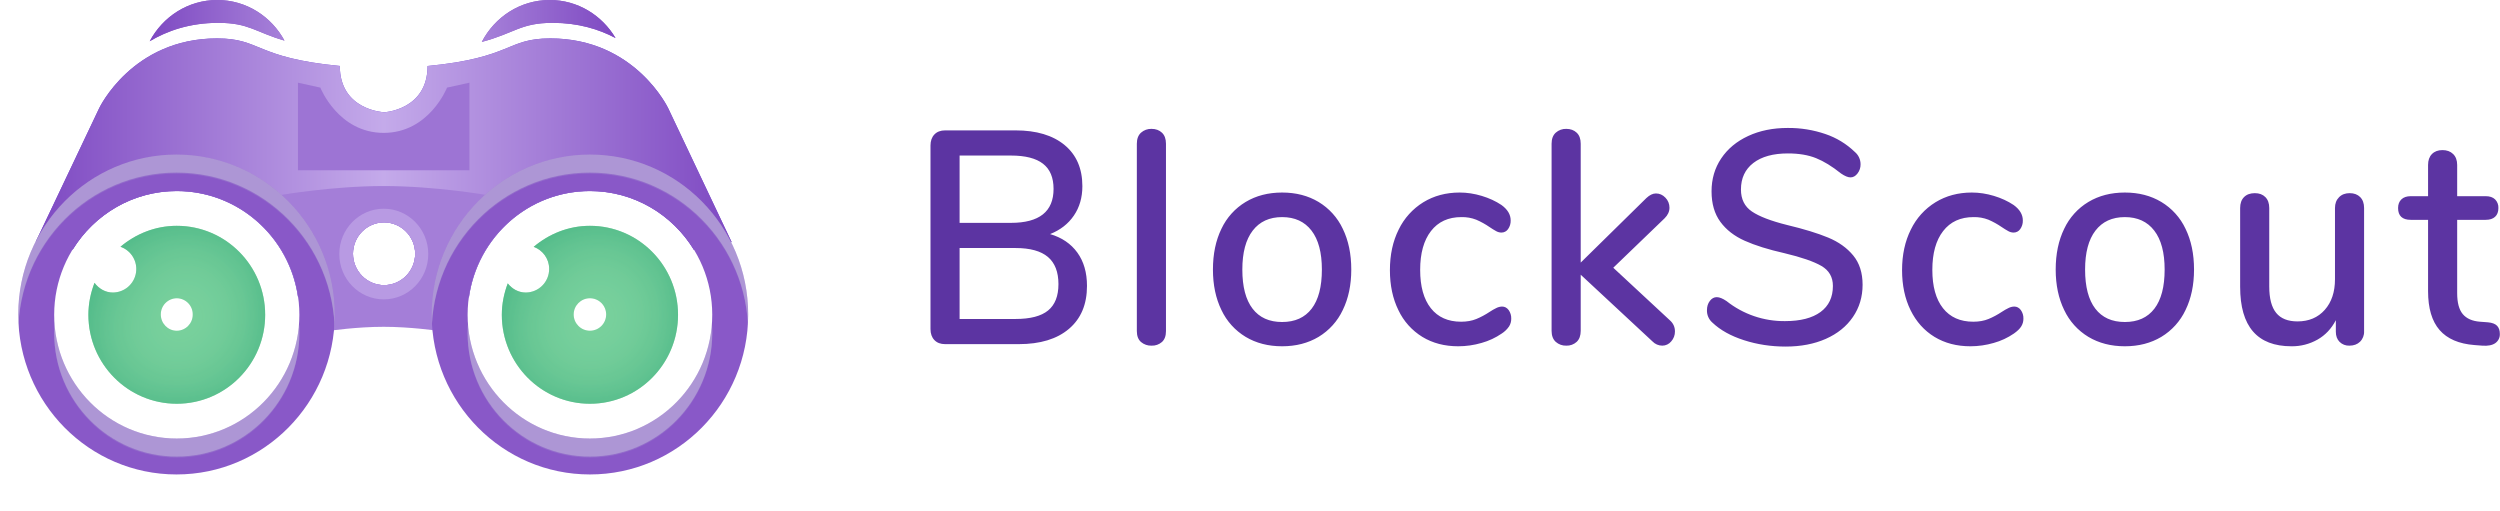
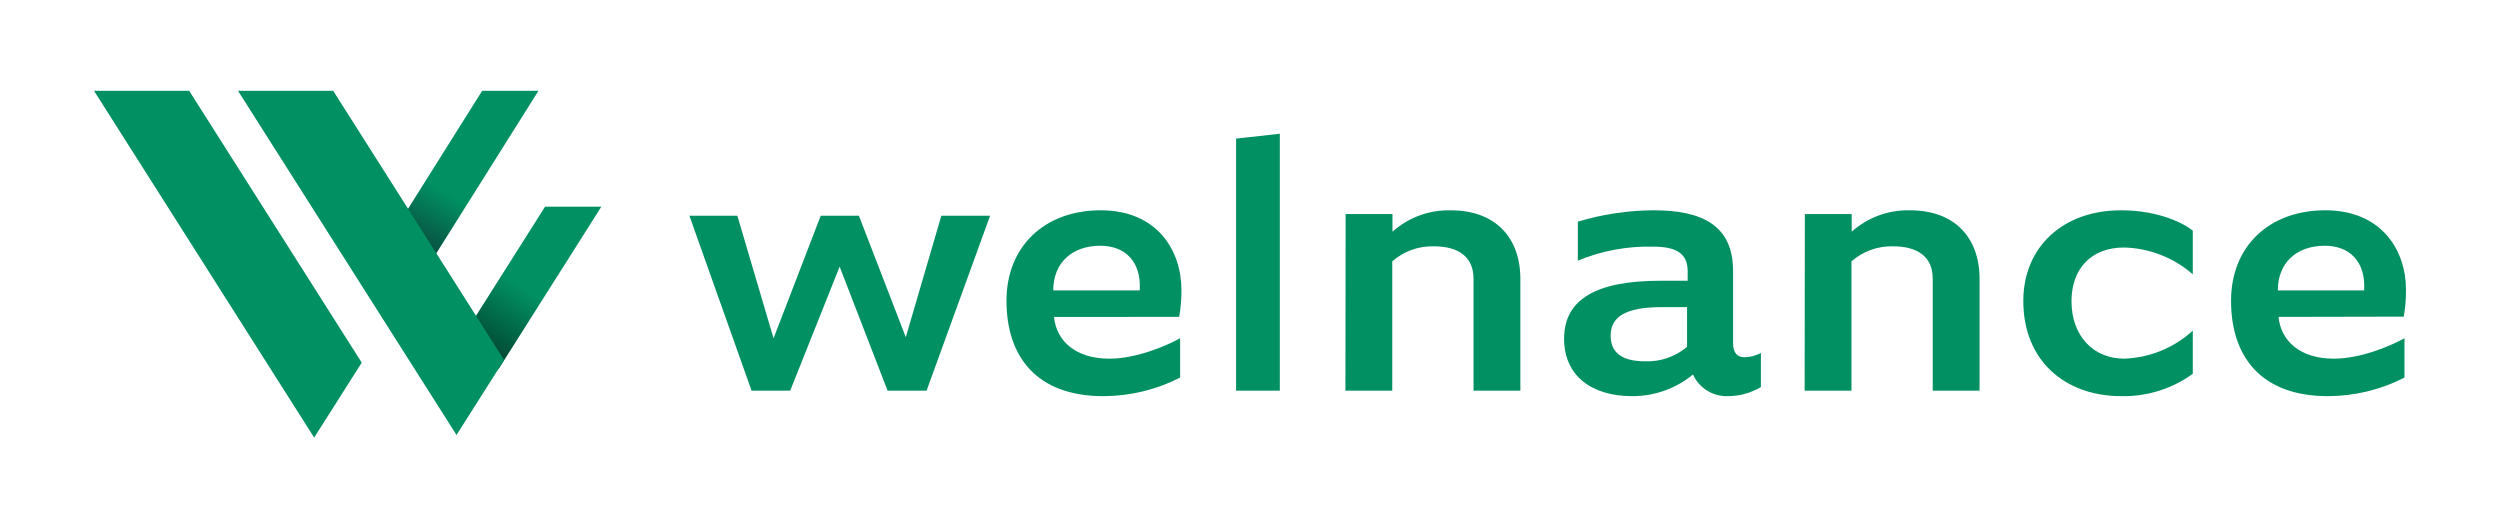
- <svg xmlns="http://www.w3.org/2000/svg" height="28" width="137">
-   <linearGradient id="a" x1="0%" y1="0%" y2="0%">
-     <stop offset="0" stop-color="#7e49c2" />
-     <stop offset=".5" stop-color="#c4aaea" />
-     <stop offset="1" stop-color="#7e49c2" />
-   </linearGradient>
-   <filter id="b">
-     <feOffset dy="1" in="SourceAlpha" />
-     <feGaussianBlur result="blurOut" />
-     <feFlood flood-color="#f6f6f6" result="floodOut" />
-     <feComposite in="floodOut" in2="blurOut" operator="out" result="compOut" />
-     <feComposite in="compOut" in2="SourceAlpha" operator="in" />
-     <feComponentTransfer>
-       <feFuncA slope=".25" type="linear" />
-     </feComponentTransfer>
-     <feBlend in2="SourceGraphic" />
-   </filter>
-   <filter id="c">
-     <feOffset in="SourceAlpha" />
-     <feGaussianBlur result="blurOut" stdDeviation="2.236" />
-     <feFlood flood-color="#35b080" result="floodOut" />
-     <feComposite in="floodOut" in2="blurOut" operator="out" result="compOut" />
-     <feComposite in="compOut" in2="SourceAlpha" operator="in" />
-     <feComponentTransfer>
-       <feFuncA type="linear" />
-     </feComponentTransfer>
-     <feBlend in2="SourceGraphic" />
-   </filter>
-   <filter id="d">
-     <feOffset dy="1" in="SourceAlpha" />
-     <feGaussianBlur result="blurOut" />
-     <feFlood flood-color="#f6f6f6" result="floodOut" />
-     <feComposite in="floodOut" in2="blurOut" operator="out" result="compOut" />
-     <feComposite in="compOut" in2="SourceAlpha" operator="in" />
-     <feComponentTransfer>
-       <feFuncA slope=".25" type="linear" />
-     </feComponentTransfer>
-     <feBlend in2="SourceGraphic" />
-   </filter>
-   <filter id="e">
-     <feOffset in="SourceAlpha" />
-     <feGaussianBlur result="blurOut" stdDeviation="2.236" />
-     <feFlood flood-color="#35b080" result="floodOut" />
-     <feComposite in="floodOut" in2="blurOut" operator="out" result="compOut" />
-     <feComposite in="compOut" in2="SourceAlpha" operator="in" />
-     <feComponentTransfer>
-       <feFuncA type="linear" />
-     </feComponentTransfer>
-     <feBlend in2="SourceGraphic" />
-   </filter>
-   <path d="m30.285 1.252c-1.758 0-2.069.563-3.882 1.045.706-1.36 2.099-2.297 3.722-2.297 1.539 0 2.871.842 3.608 2.086-.913-.485-2.05-.834-3.448-.834zm-22.081 1.008c.712-1.339 2.093-2.26 3.702-2.26 1.595 0 2.967.906 3.684 2.226-1.596-.464-1.952-.974-3.626-.974-1.562 0-2.798.435-3.76 1.008z" fill="#8957c8" fill-rule="evenodd" />
-   <path d="m30.285 1.252c-1.758 0-2.069.563-3.882 1.045.706-1.36 2.099-2.297 3.722-2.297 1.539 0 2.871.842 3.608 2.086-.913-.485-2.05-.834-3.448-.834zm-22.081 1.008c.712-1.339 2.093-2.26 3.702-2.26 1.595 0 2.967.906 3.684 2.226-1.596-.464-1.952-.974-3.626-.974-1.562 0-2.798.435-3.76 1.008z" fill="url(#a)" />
-   <path d="m38.029 13.695c-1.181-1.933-3.289-3.226-5.701-3.226-3.376 0-6.161 2.527-6.627 5.812l-4.674.98v-.027l-4.702-.984c-.48-3.27-3.264-5.781-6.638-5.781-2.405 0-4.51 1.28-5.697 3.199l-2.029-.425 3.472-7.309s1.804-3.83 6.462-3.83c2.416 0 2.076 1.063 6.728 1.51 0 2.421 2.404 2.535 2.404 2.535v.008s2.403-.115 2.403-2.54c4.653-.448 4.312-1.513 6.729-1.513 4.658 0 6.462 3.836 6.462 3.836l3.471 7.323zm-16.982-1.508c-.941 0-1.703.77-1.703 1.719s.762 1.719 1.703 1.719c.94 0 1.703-.77 1.703-1.719s-.763-1.719-1.703-1.719z" fill="#704ad5" fill-rule="evenodd" />
-   <path d="m38.029 13.695c-1.181-1.933-3.289-3.226-5.701-3.226-3.376 0-6.161 2.527-6.627 5.812l-4.674.98v-.027l-4.702-.984c-.48-3.27-3.264-5.781-6.638-5.781-2.405 0-4.51 1.28-5.697 3.199l-2.029-.425 3.472-7.309s1.804-3.83 6.462-3.83c2.416 0 2.076 1.063 6.728 1.51 0 2.421 2.404 2.535 2.404 2.535v.008s2.403-.115 2.403-2.54c4.653-.448 4.312-1.513 6.729-1.513 4.658 0 6.462 3.836 6.462 3.836l3.471 7.323zm-16.982-1.508c-.941 0-1.703.77-1.703 1.719s.762 1.719 1.703 1.719c.94 0 1.703-.77 1.703-1.719s-.763-1.719-1.703-1.719z" fill="url(#a)" />
-   <g fill-rule="evenodd">
-     <path d="m23.964 18.124s-1.477-.215-2.937-.215c-1.477 0-2.938.215-2.938.215l-2.67-7.443s2.8-.486 5.608-.486c2.799 0 5.607.486 5.607.486zm-2.917-5.937c-.941 0-1.703.77-1.703 1.719s.762 1.719 1.703 1.719c.94 0 1.703-.77 1.703-1.719s-.763-1.719-1.703-1.719z" fill="#a47ed8" />
-     <path d="m21.031 16.406c-1.346 0-2.437-1.112-2.437-2.484s1.091-2.484 2.437-2.484 2.438 1.112 2.438 2.484-1.092 2.484-2.438 2.484zm.016-4.219c-.941 0-1.703.77-1.703 1.719s.762 1.719 1.703 1.719c.94 0 1.703-.77 1.703-1.719s-.763-1.719-1.703-1.719z" fill="#b89ae3" />
-     <path d="m16.327 4.531v4.801h9.399v-4.801l-1.228.27s-.976 2.481-3.471 2.481c-2.496 0-3.472-2.481-3.472-2.481z" fill="#9d74d4" />
-     <path d="m32.328 26c-4.789 0-8.672-3.925-8.672-8.766s3.883-8.765 8.672-8.765 8.672 3.924 8.672 8.765-3.883 8.766-8.672 8.766zm0-15.531c-3.702 0-6.703 3.036-6.703 6.781s3.001 6.781 6.703 6.781 6.703-3.036 6.703-6.781-3.001-6.781-6.703-6.781z" fill="#8958c8" filter="url(#b)" />
-     <path d="m32.328 22.125c-2.666 0-4.828-2.183-4.828-4.875 0-.608.124-1.184.325-1.721.235.299.581.502.987.502a1.29 1.29 0 0 0 1.282-1.297c0-.56-.356-1.027-.848-1.208.838-.708 1.904-1.151 3.082-1.151 2.667 0 4.828 2.183 4.828 4.875s-2.161 4.875-4.828 4.875zm0-5.781a.89.89 0 1 0 -.001 1.78.89.89 0 0 0 .001-1.78z" fill="#80d6a1" filter="url(#c)" />
-     <path d="m9.672 26c-4.789 0-8.672-3.925-8.672-8.766s3.883-8.765 8.672-8.765 8.672 3.924 8.672 8.765-3.883 8.766-8.672 8.766zm.015-15.531c-3.71 0-6.718 3.036-6.718 6.781s3.008 6.781 6.718 6.781c3.711 0 6.719-3.036 6.719-6.781s-3.008-6.781-6.719-6.781z" fill="#8958c8" filter="url(#d)" />
-     <path d="m9.687 22.125c-2.675 0-4.843-2.183-4.843-4.875 0-.619.126-1.207.335-1.752.234.316.589.533 1.008.533a1.29 1.29 0 0 0 .414-2.509c.84-.706 1.907-1.147 3.086-1.147 2.676 0 4.844 2.183 4.844 4.875s-2.168 4.875-4.844 4.875zm0-5.781a.882.882 0 0 0 -.875.89c0 .492.392.891.875.891a.883.883 0 0 0 .875-.891.882.882 0 0 0 -.875-.89z" fill="#80d6a1" filter="url(#e)" />
-     <path d="m136.217 12.047h-1.564v4.021c0 .521.103.903.308 1.146.206.244.519.383.94.416l.442.033c.232.022.398.086.498.191.1.106.15.252.15.44a.584.584 0 0 1 -.245.507c-.163.117-.403.164-.719.141l-.426-.033c-.853-.066-1.49-.34-1.911-.822s-.632-1.194-.632-2.135v-3.905h-.948c-.463 0-.695-.216-.695-.648 0-.2.061-.357.182-.474.121-.116.292-.174.513-.174h.948v-1.712c0-.254.071-.454.213-.598s.334-.216.577-.216c.242 0 .437.072.584.216.148.144.221.344.221.598v1.712h1.564c.221 0 .392.058.513.174a.628.628 0 0 1 .182.474c0 .21-.061.371-.182.482s-.292.166-.513.166zm-7.471 6.895a.723.723 0 0 1 -.537-.207c-.137-.139-.205-.324-.205-.557v-.631c-.242.465-.576.82-1.003 1.063a2.825 2.825 0 0 1 -1.429.366c-1.875 0-2.812-1.086-2.812-3.257v-4.32c0-.255.071-.454.213-.598.143-.144.34-.216.593-.216.242 0 .434.072.576.216s.213.343.213.598v4.303c0 .654.127 1.136.38 1.446.252.31.642.465 1.168.465.621 0 1.119-.21 1.493-.631s.561-.981.561-1.678v-3.905c0-.244.073-.44.221-.59.147-.15.342-.224.584-.224s.434.072.577.216c.142.144.213.343.213.598v6.763a.753.753 0 0 1 -.221.564c-.148.144-.343.216-.585.216zm-10.306-.481c-.574.343-1.239.515-1.998.515-.758 0-1.424-.172-1.998-.515a3.406 3.406 0 0 1 -1.326-1.471c-.311-.637-.466-1.376-.466-2.218 0-.853.155-1.598.466-2.235a3.397 3.397 0 0 1 1.326-1.47c.574-.344 1.24-.516 1.998-.516.759 0 1.424.172 1.998.516a3.406 3.406 0 0 1 1.327 1.47c.311.637.466 1.382.466 2.235 0 .842-.155 1.581-.466 2.218a3.414 3.414 0 0 1 -1.327 1.471zm-.387-5.824c-.379-.493-.916-.74-1.611-.74s-1.232.247-1.611.74-.568 1.204-.568 2.135c0 .942.187 1.656.56 2.143.374.488.914.731 1.619.731.706 0 1.245-.243 1.619-.731.374-.487.561-1.201.561-2.143 0-.931-.189-1.642-.569-2.135zm-9.918 4.993c.316 0 .594-.05.837-.15.242-.099.489-.232.742-.399a2.94 2.94 0 0 1 .348-.199.744.744 0 0 1 .316-.083c.147 0 .268.064.363.191a.77.77 0 0 1 .142.474c0 .155-.04.296-.119.423-.078.128-.213.258-.402.391a3.697 3.697 0 0 1 -1.106.515 4.577 4.577 0 0 1 -1.279.183c-.748 0-1.403-.172-1.967-.515-.563-.344-1-.831-1.311-1.463-.31-.631-.466-1.362-.466-2.193 0-.842.161-1.584.482-2.226a3.587 3.587 0 0 1 1.351-1.496c.579-.354 1.242-.532 1.99-.532.4 0 .803.061 1.208.183s.766.288 1.082.499c.337.244.505.526.505.847a.77.77 0 0 1 -.142.474.436.436 0 0 1 -.363.191.6.6 0 0 1 -.284-.075 4.299 4.299 0 0 1 -.364-.224 4.29 4.29 0 0 0 -.734-.407 2.12 2.12 0 0 0 -.814-.142c-.716 0-1.271.255-1.666.765-.395.509-.592 1.218-.592 2.127 0 .908.195 1.609.584 2.101.39.493.943.74 1.659.74zm-10.204-5.301c.927.222 1.677.452 2.251.69s1.032.565 1.374.98c.342.416.514.95.514 1.604 0 .664-.177 1.254-.53 1.769-.352.515-.847.914-1.484 1.197-.637.282-1.372.423-2.204.423-.8 0-1.561-.116-2.282-.349-.721-.232-1.298-.553-1.729-.963a.867.867 0 0 1 -.3-.682c0-.199.052-.368.157-.506.106-.139.232-.208.38-.208.147 0 .326.072.537.216a5.07 5.07 0 0 0 3.206 1.097c.842 0 1.49-.167 1.943-.499.452-.332.679-.808.679-1.429 0-.487-.211-.853-.632-1.097-.421-.243-1.095-.476-2.022-.697-.884-.2-1.611-.427-2.179-.682-.569-.254-1.014-.6-1.335-1.038s-.482-.994-.482-1.67.176-1.277.529-1.803.845-.936 1.477-1.229c.632-.294 1.353-.441 2.164-.441a6.2 6.2 0 0 1 2.069.333 4.298 4.298 0 0 1 1.611.98.88.88 0 0 1 .316.681.794.794 0 0 1 -.166.499c-.11.144-.239.216-.387.216-.137 0-.31-.072-.521-.216-.484-.388-.94-.668-1.366-.839-.427-.172-.94-.258-1.54-.258-.811 0-1.443.175-1.896.523-.452.349-.679.834-.679 1.454 0 .532.2.934.6 1.205.401.272 1.043.518 1.927.739zm-6.839 6.613a.747.747 0 0 1 -.537-.232l-3.932-3.656v3.074c0 .266-.074.468-.222.607a.798.798 0 0 1 -.568.207.829.829 0 0 1 -.577-.207c-.152-.139-.229-.341-.229-.607v-10.252c0-.266.077-.468.229-.606a.825.825 0 0 1 .577-.208c.231 0 .421.069.568.208.148.138.222.34.222.606v6.514l3.601-3.539c.179-.167.352-.25.521-.25.2 0 .374.078.521.233a.771.771 0 0 1 .221.548c0 .211-.089.405-.268.582l-2.812 2.708 3.096 2.875c.19.166.284.371.284.615a.8.8 0 0 1 -.205.548.632.632 0 0 1 -.49.232zm-11.024-1.312c.316 0 .595-.05.837-.15.242-.099.49-.232.742-.399a2.94 2.94 0 0 1 .348-.199.748.748 0 0 1 .316-.083c.147 0 .268.064.363.191a.77.77 0 0 1 .142.474.784.784 0 0 1 -.118.423 1.422 1.422 0 0 1 -.403.391 3.697 3.697 0 0 1 -1.106.515 4.572 4.572 0 0 1 -1.279.183c-.748 0-1.403-.172-1.966-.515a3.444 3.444 0 0 1 -1.311-1.463c-.311-.631-.466-1.362-.466-2.193 0-.842.16-1.584.481-2.226a3.6 3.6 0 0 1 1.351-1.496c.579-.354 1.242-.532 1.99-.532.4 0 .803.061 1.208.183.406.122.766.288 1.082.499.337.244.506.526.506.847a.777.777 0 0 1 -.142.474.436.436 0 0 1 -.364.191.603.603 0 0 1 -.284-.075 4.153 4.153 0 0 1 -.363-.224 4.295 4.295 0 0 0 -.735-.407 2.112 2.112 0 0 0 -.813-.142c-.716 0-1.272.255-1.667.765-.394.509-.592 1.218-.592 2.127 0 .908.195 1.609.585 2.101.389.493.942.74 1.658.74zm-7.81.831c-.574.343-1.24.515-1.998.515-.759 0-1.425-.172-1.998-.515a3.408 3.408 0 0 1 -1.327-1.471c-.311-.637-.466-1.376-.466-2.218 0-.853.155-1.598.466-2.235a3.4 3.4 0 0 1 1.327-1.47c.573-.344 1.239-.516 1.998-.516.758 0 1.424.172 1.998.516a3.404 3.404 0 0 1 1.326 1.47c.311.637.466 1.382.466 2.235 0 .842-.155 1.581-.466 2.218a3.412 3.412 0 0 1 -1.326 1.471zm-.387-5.824c-.379-.493-.916-.74-1.611-.74s-1.232.247-1.611.74-.569 1.204-.569 2.135c0 .942.187 1.656.561 2.143.373.488.913.731 1.619.731.705 0 1.245-.243 1.619-.731.373-.487.56-1.201.56-2.143 0-.931-.189-1.642-.568-2.135zm-8.766 6.305a.847.847 0 0 1 -.577-.199c-.152-.133-.229-.332-.229-.598v-10.269c0-.266.077-.468.229-.606a.825.825 0 0 1 .577-.208c.231 0 .421.069.568.208.148.138.222.34.222.606v10.269c0 .266-.074.465-.222.598a.815.815 0 0 1 -.568.199zm-3.538-3.273c0 1.008-.329 1.792-.987 2.351-.658.56-1.577.839-2.756.839h-4.028c-.253 0-.45-.074-.592-.224-.142-.149-.213-.351-.213-.606v-10.053c0-.255.071-.457.213-.606.142-.15.339-.225.592-.225h3.854c1.147 0 2.045.269 2.693.806.647.538.971 1.288.971 2.252 0 .62-.155 1.157-.466 1.611-.31.455-.745.792-1.303 1.014.642.188 1.14.526 1.493 1.013.353.488.529 1.097.529 1.828zm-1.832-5.317c0-.62-.192-1.08-.577-1.379-.384-.299-.971-.449-1.761-.449h-2.811v3.689h2.811c1.558 0 2.338-.62 2.338-1.861zm-.308 3.73c-.385-.326-.977-.49-1.777-.49h-3.064v3.888h3.064c.811 0 1.406-.155 1.785-.465s.568-.792.568-1.446c0-.664-.192-1.16-.576-1.487z" fill="#5c34a2" />
+ <svg xmlns="http://www.w3.org/2000/svg" width="2271" height="480" viewBox="0 0 2271 480">
+   <defs>
+     <linearGradient id="linear-gradient" x1="0.5" y1="0.5" x2="0" y2="1.261" gradientUnits="objectBoundingBox">
+       <stop offset="0" stop-color="#019062" />
+       <stop offset="1" />
+     </linearGradient>
+     <linearGradient id="linear-gradient-2" x1="0.927" y1="-0.17" x2="-0.569" y2="2.437" gradientUnits="objectBoundingBox">
+       <stop offset="0.29" stop-color="#009062" />
+       <stop offset="0.47" stop-color="#0f262c" />
+     </linearGradient>
+     <clipPath id="clip-Logo">
+       <rect width="2271" height="480" />
+     </clipPath>
+   </defs>
+   <g id="Logo" clip-path="url(#clip-Logo)">
+     <g id="Group_14" data-name="Group 14" transform="translate(67.406 -3)">
+       <g id="logo-2" data-name="logo" transform="translate(14 44.5)">
+         <path id="Path_68" data-name="Path 68" d="M307.6,93.985H256.481l-93.07,147.024h51.122Z" transform="translate(157.246 52.266)" fill="url(#linear-gradient)" />
+         <path id="Path_69" data-name="Path 69" d="M90.456,41H4L203.977,356l43.228-68.09Z" fill="#019062" />
+         <path id="Path_70" data-name="Path 70" d="M232.647,41h51.122l-103,163.891H129.651Z" transform="translate(123.944)" fill="url(#linear-gradient-2)" />
+         <path id="Path_71" data-name="Path 71" d="M156.31,41H69.853L268.326,353.632l43.228-68.092Z" transform="translate(64.959)" fill="#019062" />
+       </g>
+       <g id="logo-text" transform="translate(557.906 124.5)">
+         <path id="Path_72" data-name="Path 72" d="M.943,5.926H44.509L77.371,117.269,120.233,5.926h34.694l42.579,110.318,32.3-110.318h44.271L216.38,164.84h-35.4L137.415,52.148,92.488,164.84H57.419Z" transform="translate(0 68.564)" fill="#019062" />
+         <path id="Path_73" data-name="Path 73" d="M67.042,102.381c2.016,21.343,19.037,37.942,50.312,37.942,25.132,0,53.359-12.378,64.237-18.592v35.76a153.292,153.292,0,0,1-69.675,16.885c-60.956,0-88.057-36.14-88.057-86.652,0-49.183,34.369-82.194,85.665-82.194s73.24,36.71,73.24,72.091a134.722,134.722,0,0,1-2.016,24.758Zm77.836-24.047c1.688-26.465-13.6-40.6-35.682-40.6-25.835,0-42.856,15.509-42.856,40.6Z" transform="translate(265.116 63.993)" fill="#019062" />
+         <path id="Path_74" data-name="Path 74" d="M40.451,4.388,80.18,0V233.405H40.451Z" transform="translate(457.096)" fill="#019062" />
+         <path id="Path_75" data-name="Path 75" d="M48.543,8.991H91.1V24.967a76.453,76.453,0,0,1,53.1-19.406c40.1,0,63.074,24.528,63.074,62.354v101.5H164.714V67.586c0-19.782-13.712-29.321-35.982-29.321A55.051,55.051,0,0,0,90.907,51.892V169.364H48.353Z" transform="translate(548.515 63.993)" fill="#019062" />
+         <path id="Path_76" data-name="Path 76" d="M242.934,166.106a58.426,58.426,0,0,1-30.154,8.257A33.65,33.65,0,0,1,194,169.3a33.3,33.3,0,0,1-12.763-14.582A86.4,86.4,0,0,1,125.8,174.363c-36.367,0-61.647-18.27-61.647-52.2,0-36.491,30.49-52.624,87.311-52.624h24.946V60.907c0-16.513-10.752-22.35-31.541-22.35A167.973,167.973,0,0,0,76.629,51.274v-35.4A241.721,241.721,0,0,1,145.588,5.531c43.967,0,72.066,13.761,72.066,55.043v65.72c0,8.257,3.44,12.717,10.37,12.717a34.165,34.165,0,0,0,14.91-3.8Zm-90.416-72.6c-32.592,0-46.069,8.921-46.069,25.814,0,14.235,8.65,23.393,31.159,23.393a55.872,55.872,0,0,0,38.232-13.1V93.506Z" transform="translate(731.354 63.993)" fill="#019062" />
+         <path id="Path_77" data-name="Path 77" d="M81.729,8.991h42.554V24.967A76.593,76.593,0,0,1,177.427,5.561c40.1,0,63.026,24.528,63.026,62.354v101.5H197.9V67.586c0-19.782-13.664-29.321-35.981-29.321a55.148,55.148,0,0,0-37.826,13.627V169.364H81.541Z" transform="translate(932.478 63.993)" fill="#019062" />
+         <path id="Path_78" data-name="Path 78" d="M251.3,63.716a98.343,98.343,0,0,0-62.383-24.374c-30.494,0-47.8,19.916-47.8,48.8,0,31.3,19.7,52.161,47.8,52.161A96.956,96.956,0,0,0,251.3,114.835V154.05a106.555,106.555,0,0,1-65.1,20.3c-51.447,0-88.855-32.673-88.855-86.305,0-49.506,36.289-82.51,88.855-82.51,34.6,0,57.983,12.377,65.1,18.589Z" transform="translate(1115.316 63.993)" fill="#019062" />
+         <path id="Path_79" data-name="Path 79" d="M155.5,102.381c2.061,21.343,19.018,37.942,50.253,37.942,25.152,0,53.295-12.378,64.155-18.592v35.76a152.914,152.914,0,0,1-69.585,16.885c-60.887,0-87.962-36.14-87.962-86.652,0-49.183,34.327-82.194,85.573-82.194S271.261,42,271.261,77.385a133.936,133.936,0,0,1-2.011,24.758Zm77.743-24.047c1.735-26.465-13.588-40.6-35.647-40.6-25.805,0-42.749,15.509-42.749,40.6Z" transform="translate(1289.011 63.993)" fill="#019062" />
+       </g>
+     </g>
  </g>
</svg>
